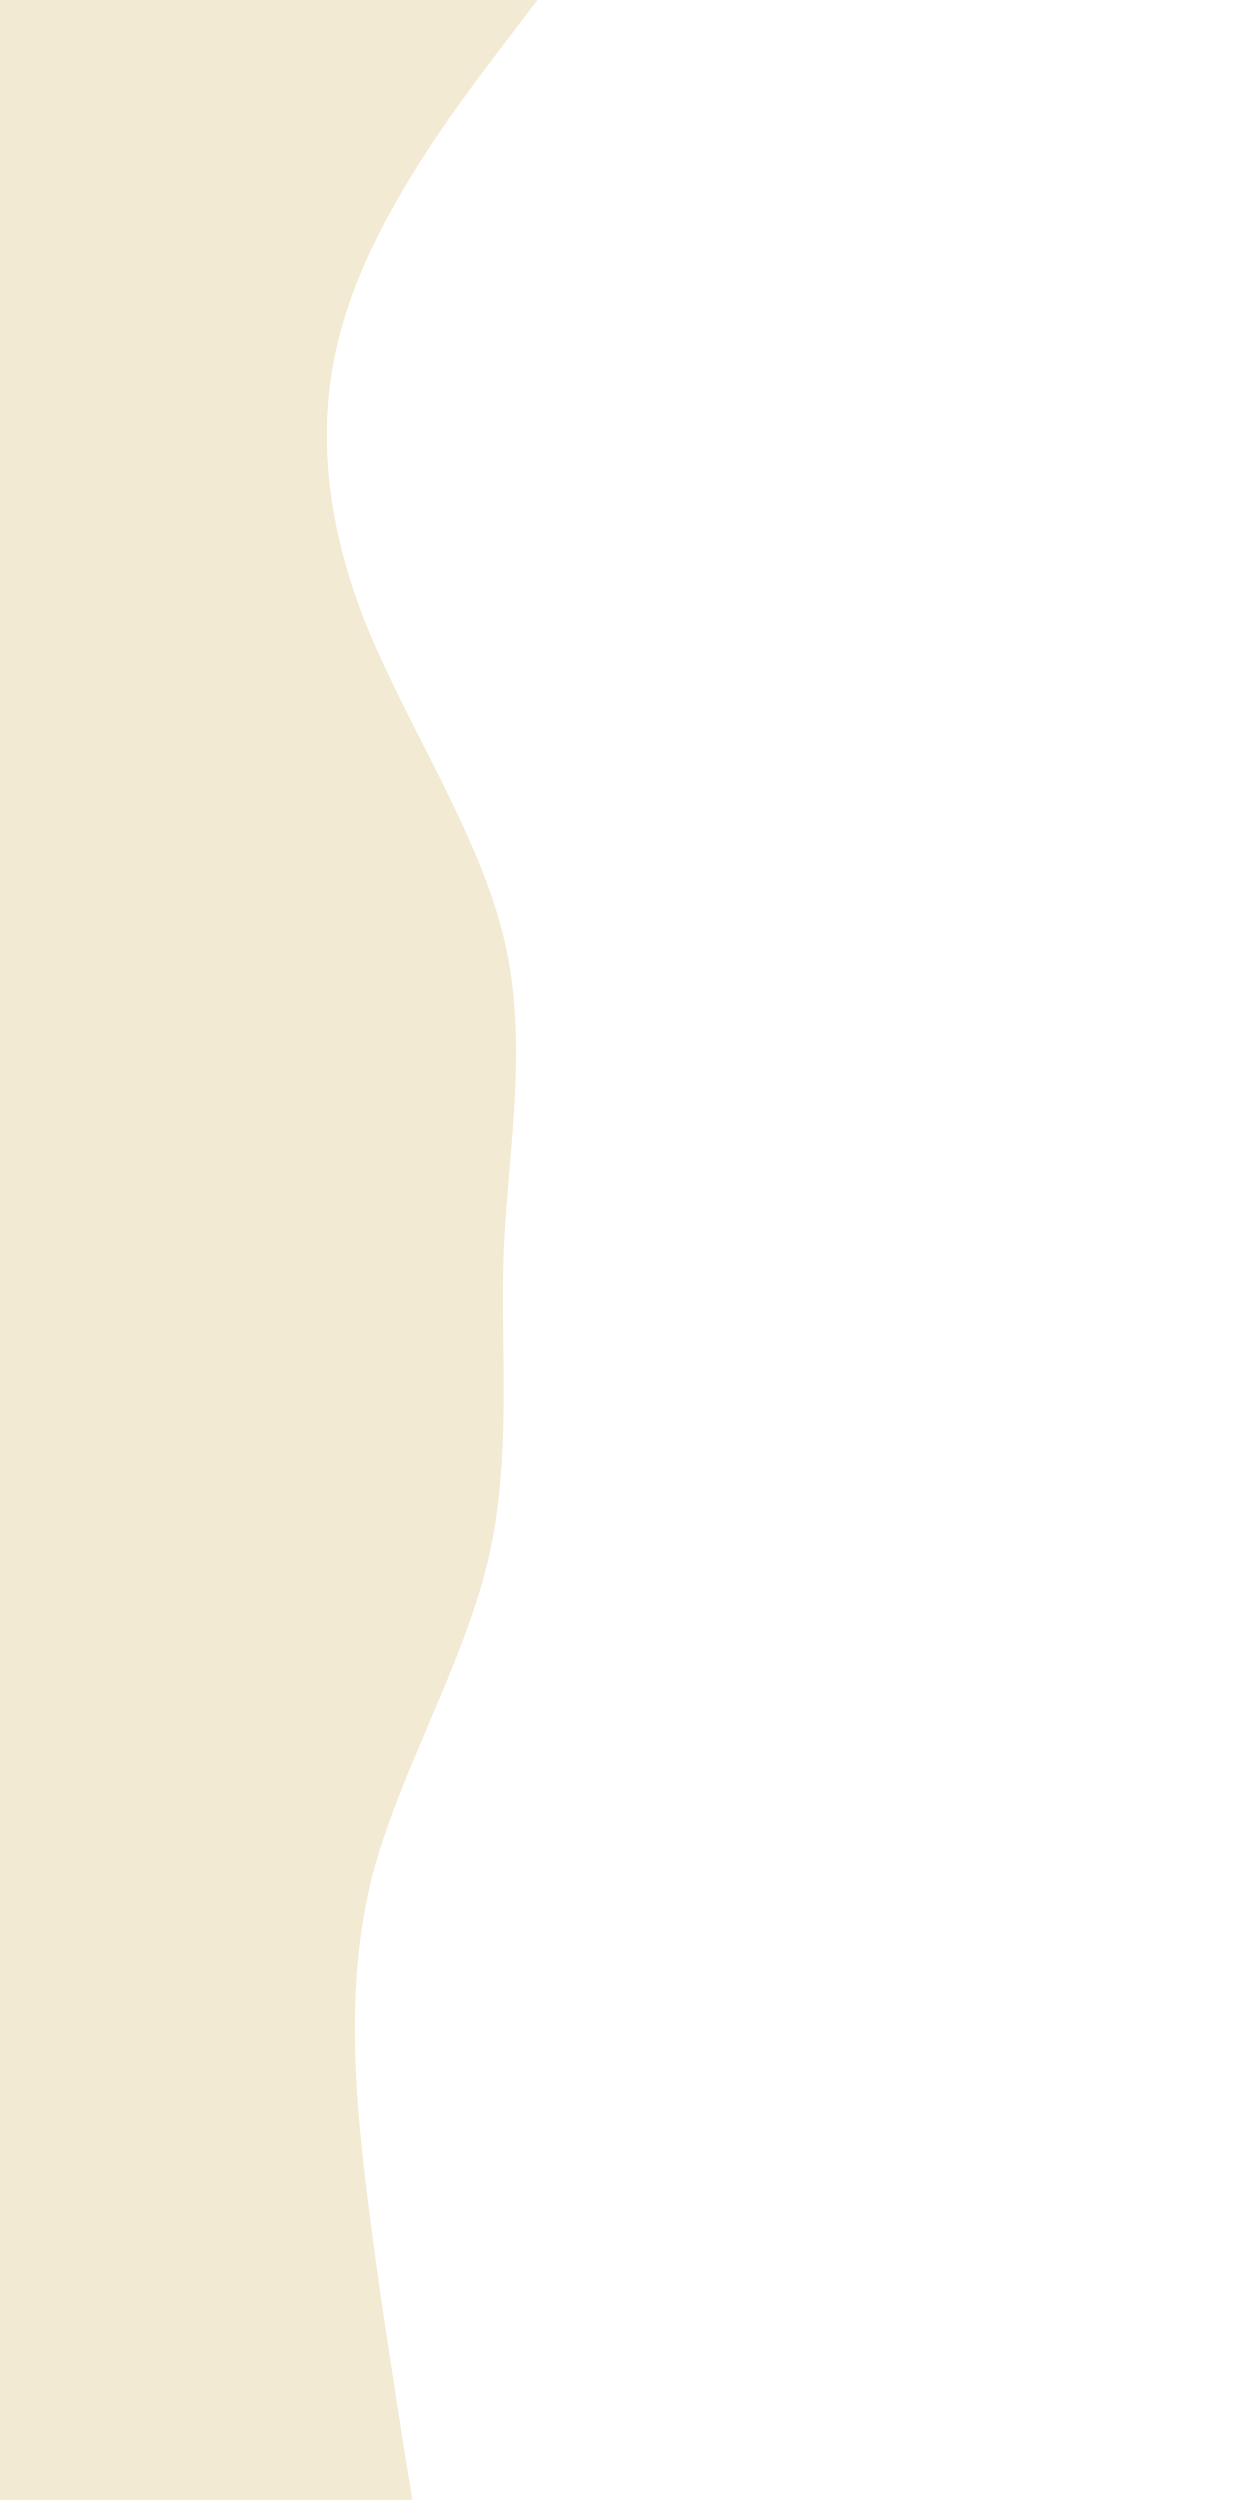
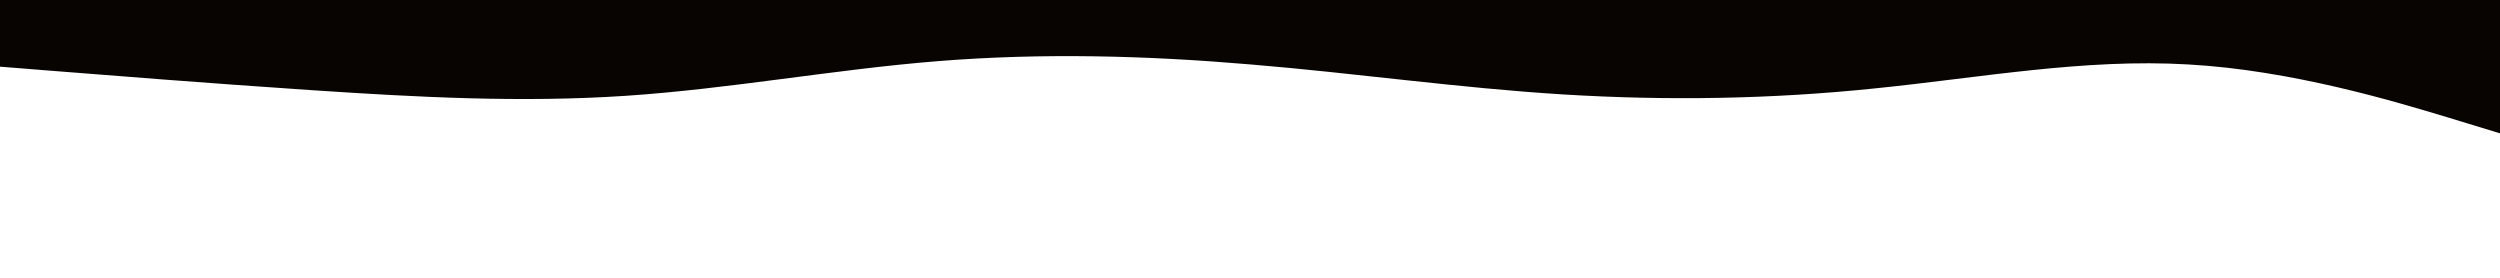
- <svg xmlns="http://www.w3.org/2000/svg" id="visual" viewBox="0 0 100 200" width="100" height="200" version="1.1">
-   <path d="M43 0L39.8 4.2C36.7 8.3 30.3 16.7 27.7 25C25 33.3 26 41.7 29.3 50C32.7 58.3 38.3 66.7 40.3 75C42.3 83.3 40.7 91.7 40.3 100C40 108.3 41 116.7 39 125C37 133.3 32 141.7 29.8 150C27.7 158.3 28.3 166.7 29.3 175C30.3 183.3 31.7 191.7 32.3 195.8L33 200L0 200L0 195.8C0 191.7 0 183.3 0 175C0 166.7 0 158.3 0 150C0 141.7 0 133.3 0 125C0 116.7 0 108.3 0 100C0 91.7 0 83.3 0 75C0 66.7 0 58.3 0 50C0 41.7 0 33.3 0 25C0 16.7 0 8.3 0 4.2L0 0Z" fill="#F2EAD3" stroke-linecap="round" stroke-linejoin="miter" />
+ <svg xmlns="http://www.w3.org/2000/svg" id="visual" viewBox="0 0 900 100" width="900" height="100" version="1.1">
+   <path d="M0 24L18.8 25.5C37.7 27 75.3 30 112.8 32.5C150.3 35 187.7 37 225.2 34.5C262.7 32 300.3 25 337.8 22C375.3 19 412.7 20 450.2 23.2C487.7 26.3 525.3 31.7 562.8 34C600.3 36.3 637.7 35.7 675.2 31.8C712.7 28 750.3 21 787.8 23.2C825.3 25.3 862.7 36.7 881.3 42.3L900 48L900 0L881.3 0C862.7 0 825.3 0 787.8 0C750.3 0 712.7 0 675.2 0C637.7 0 600.3 0 562.8 0C525.3 0 487.7 0 450.2 0C412.7 0 375.3 0 337.8 0C300.3 0 262.7 0 225.2 0C187.7 0 150.3 0 112.8 0C75.3 0 37.7 0 18.8 0L0 0Z" fill="#080401" stroke-linecap="round" stroke-linejoin="miter" />
</svg>
